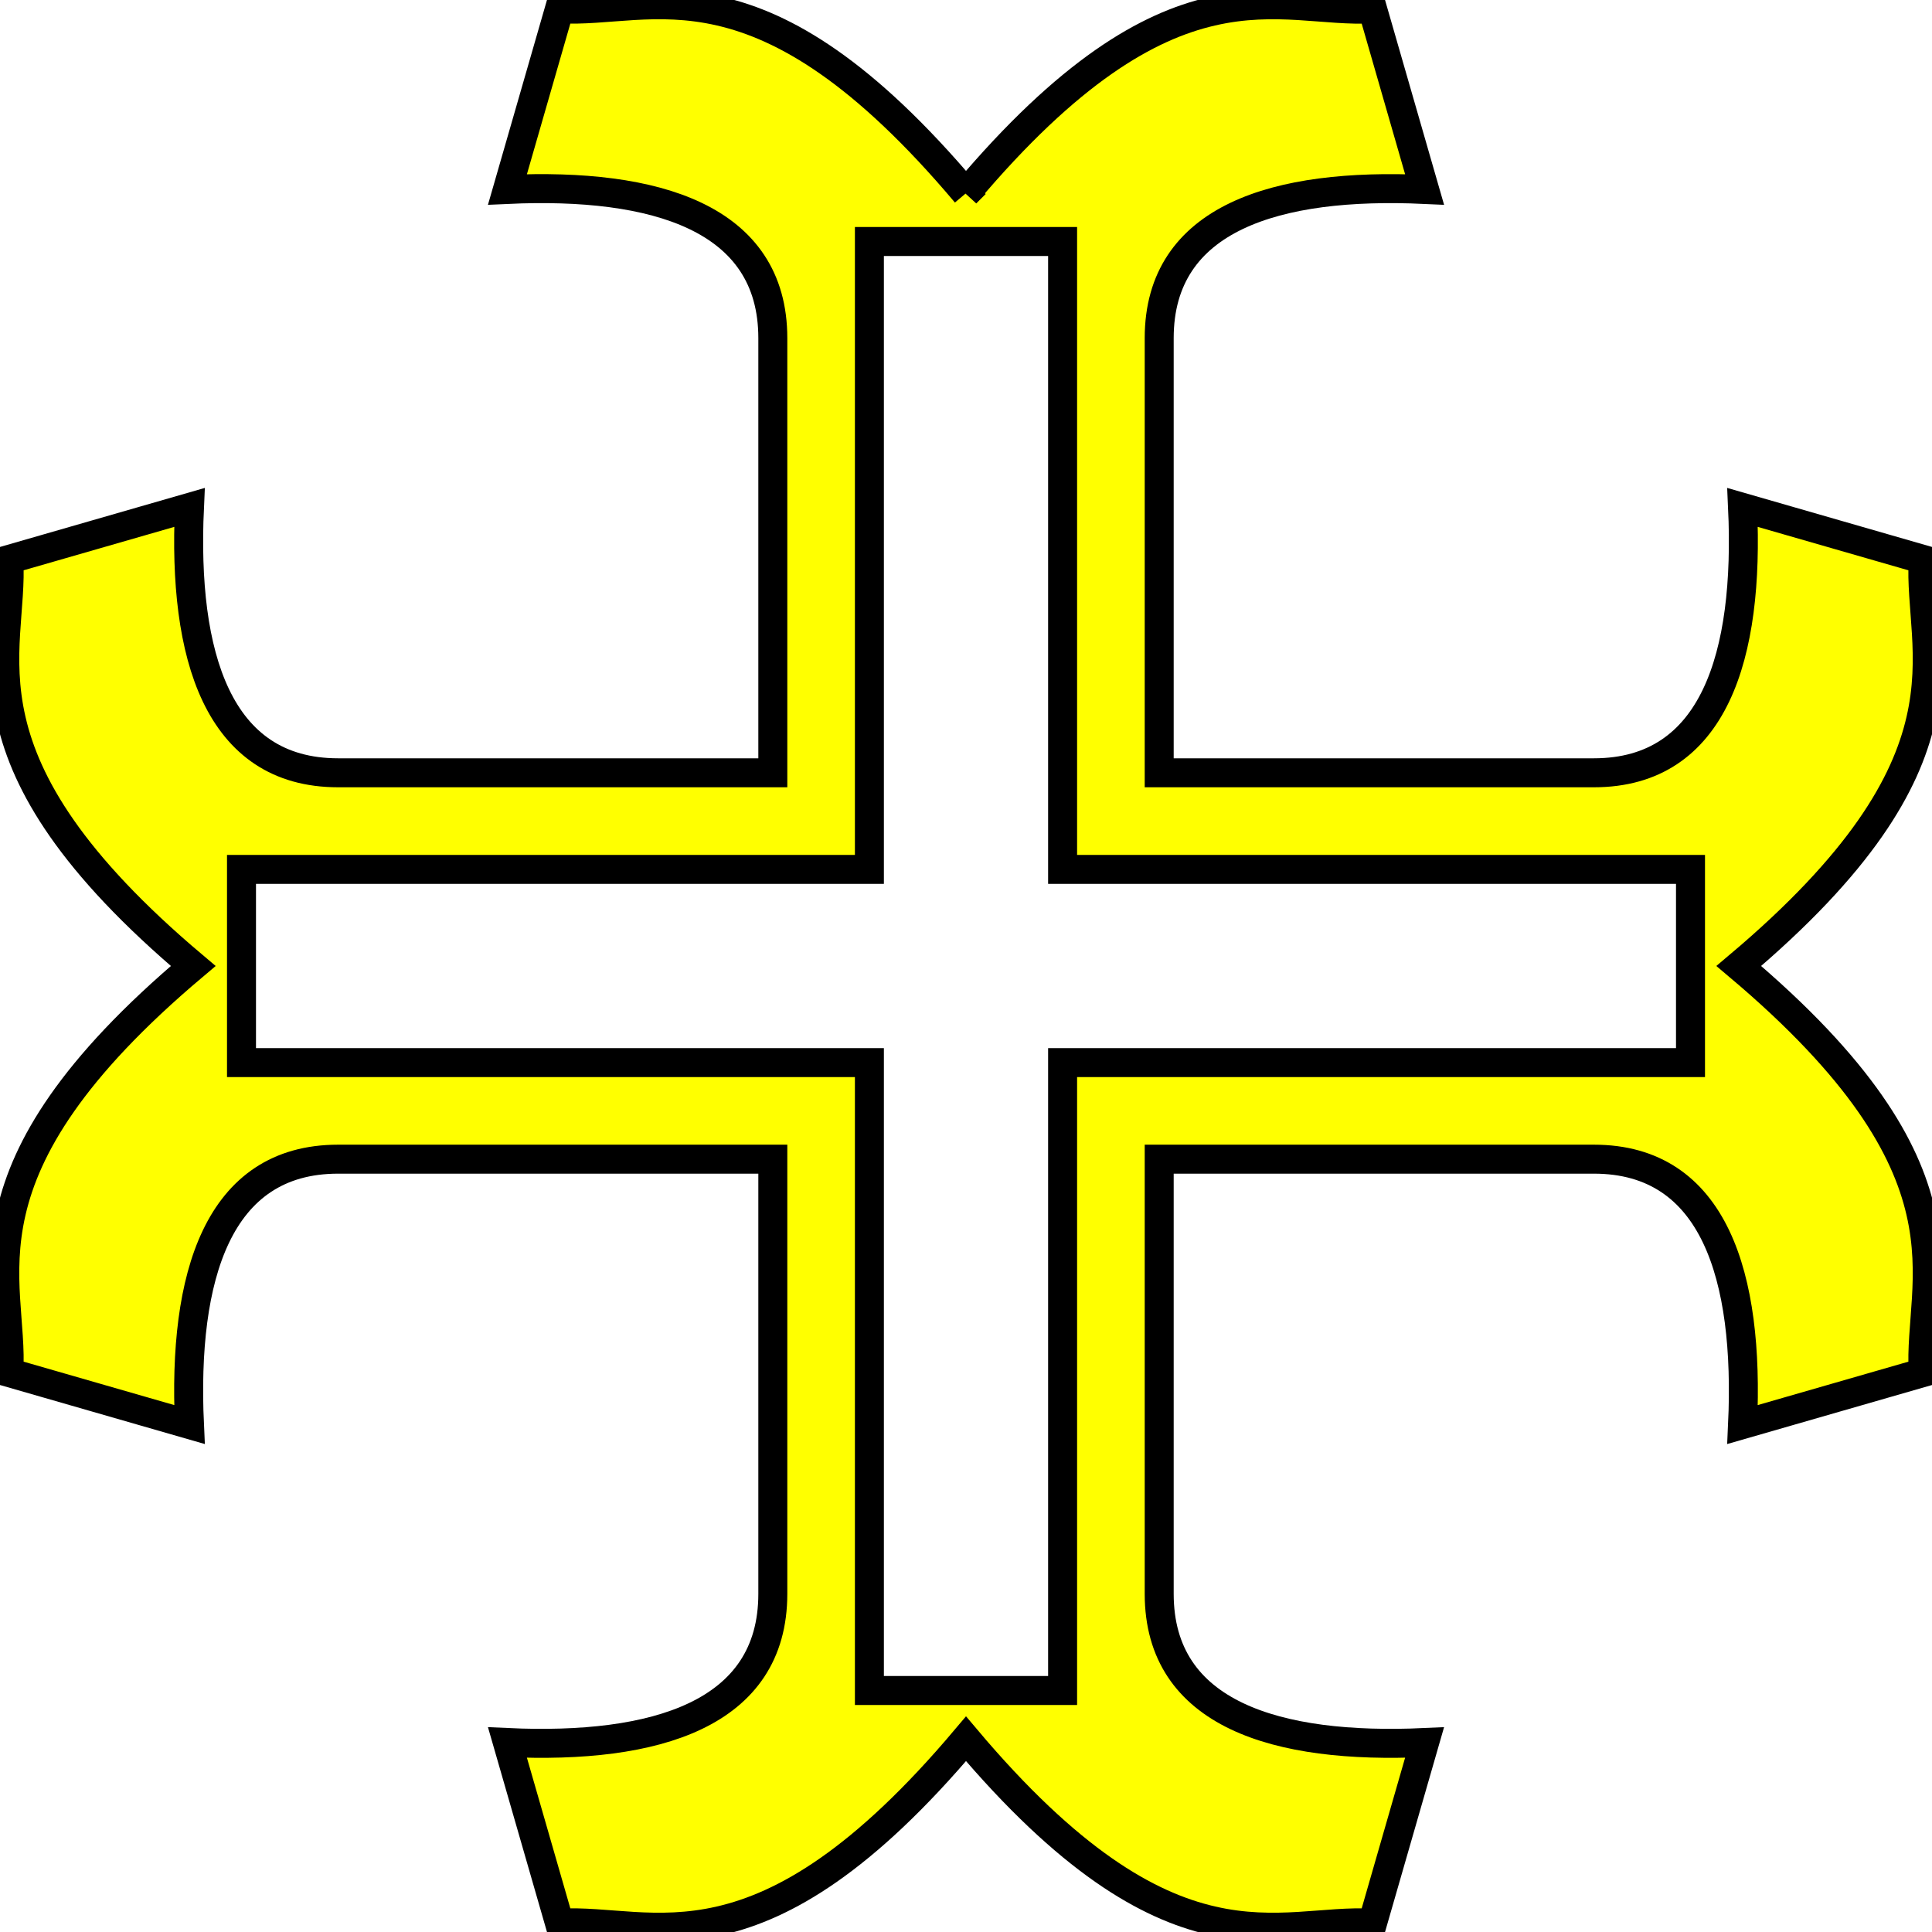
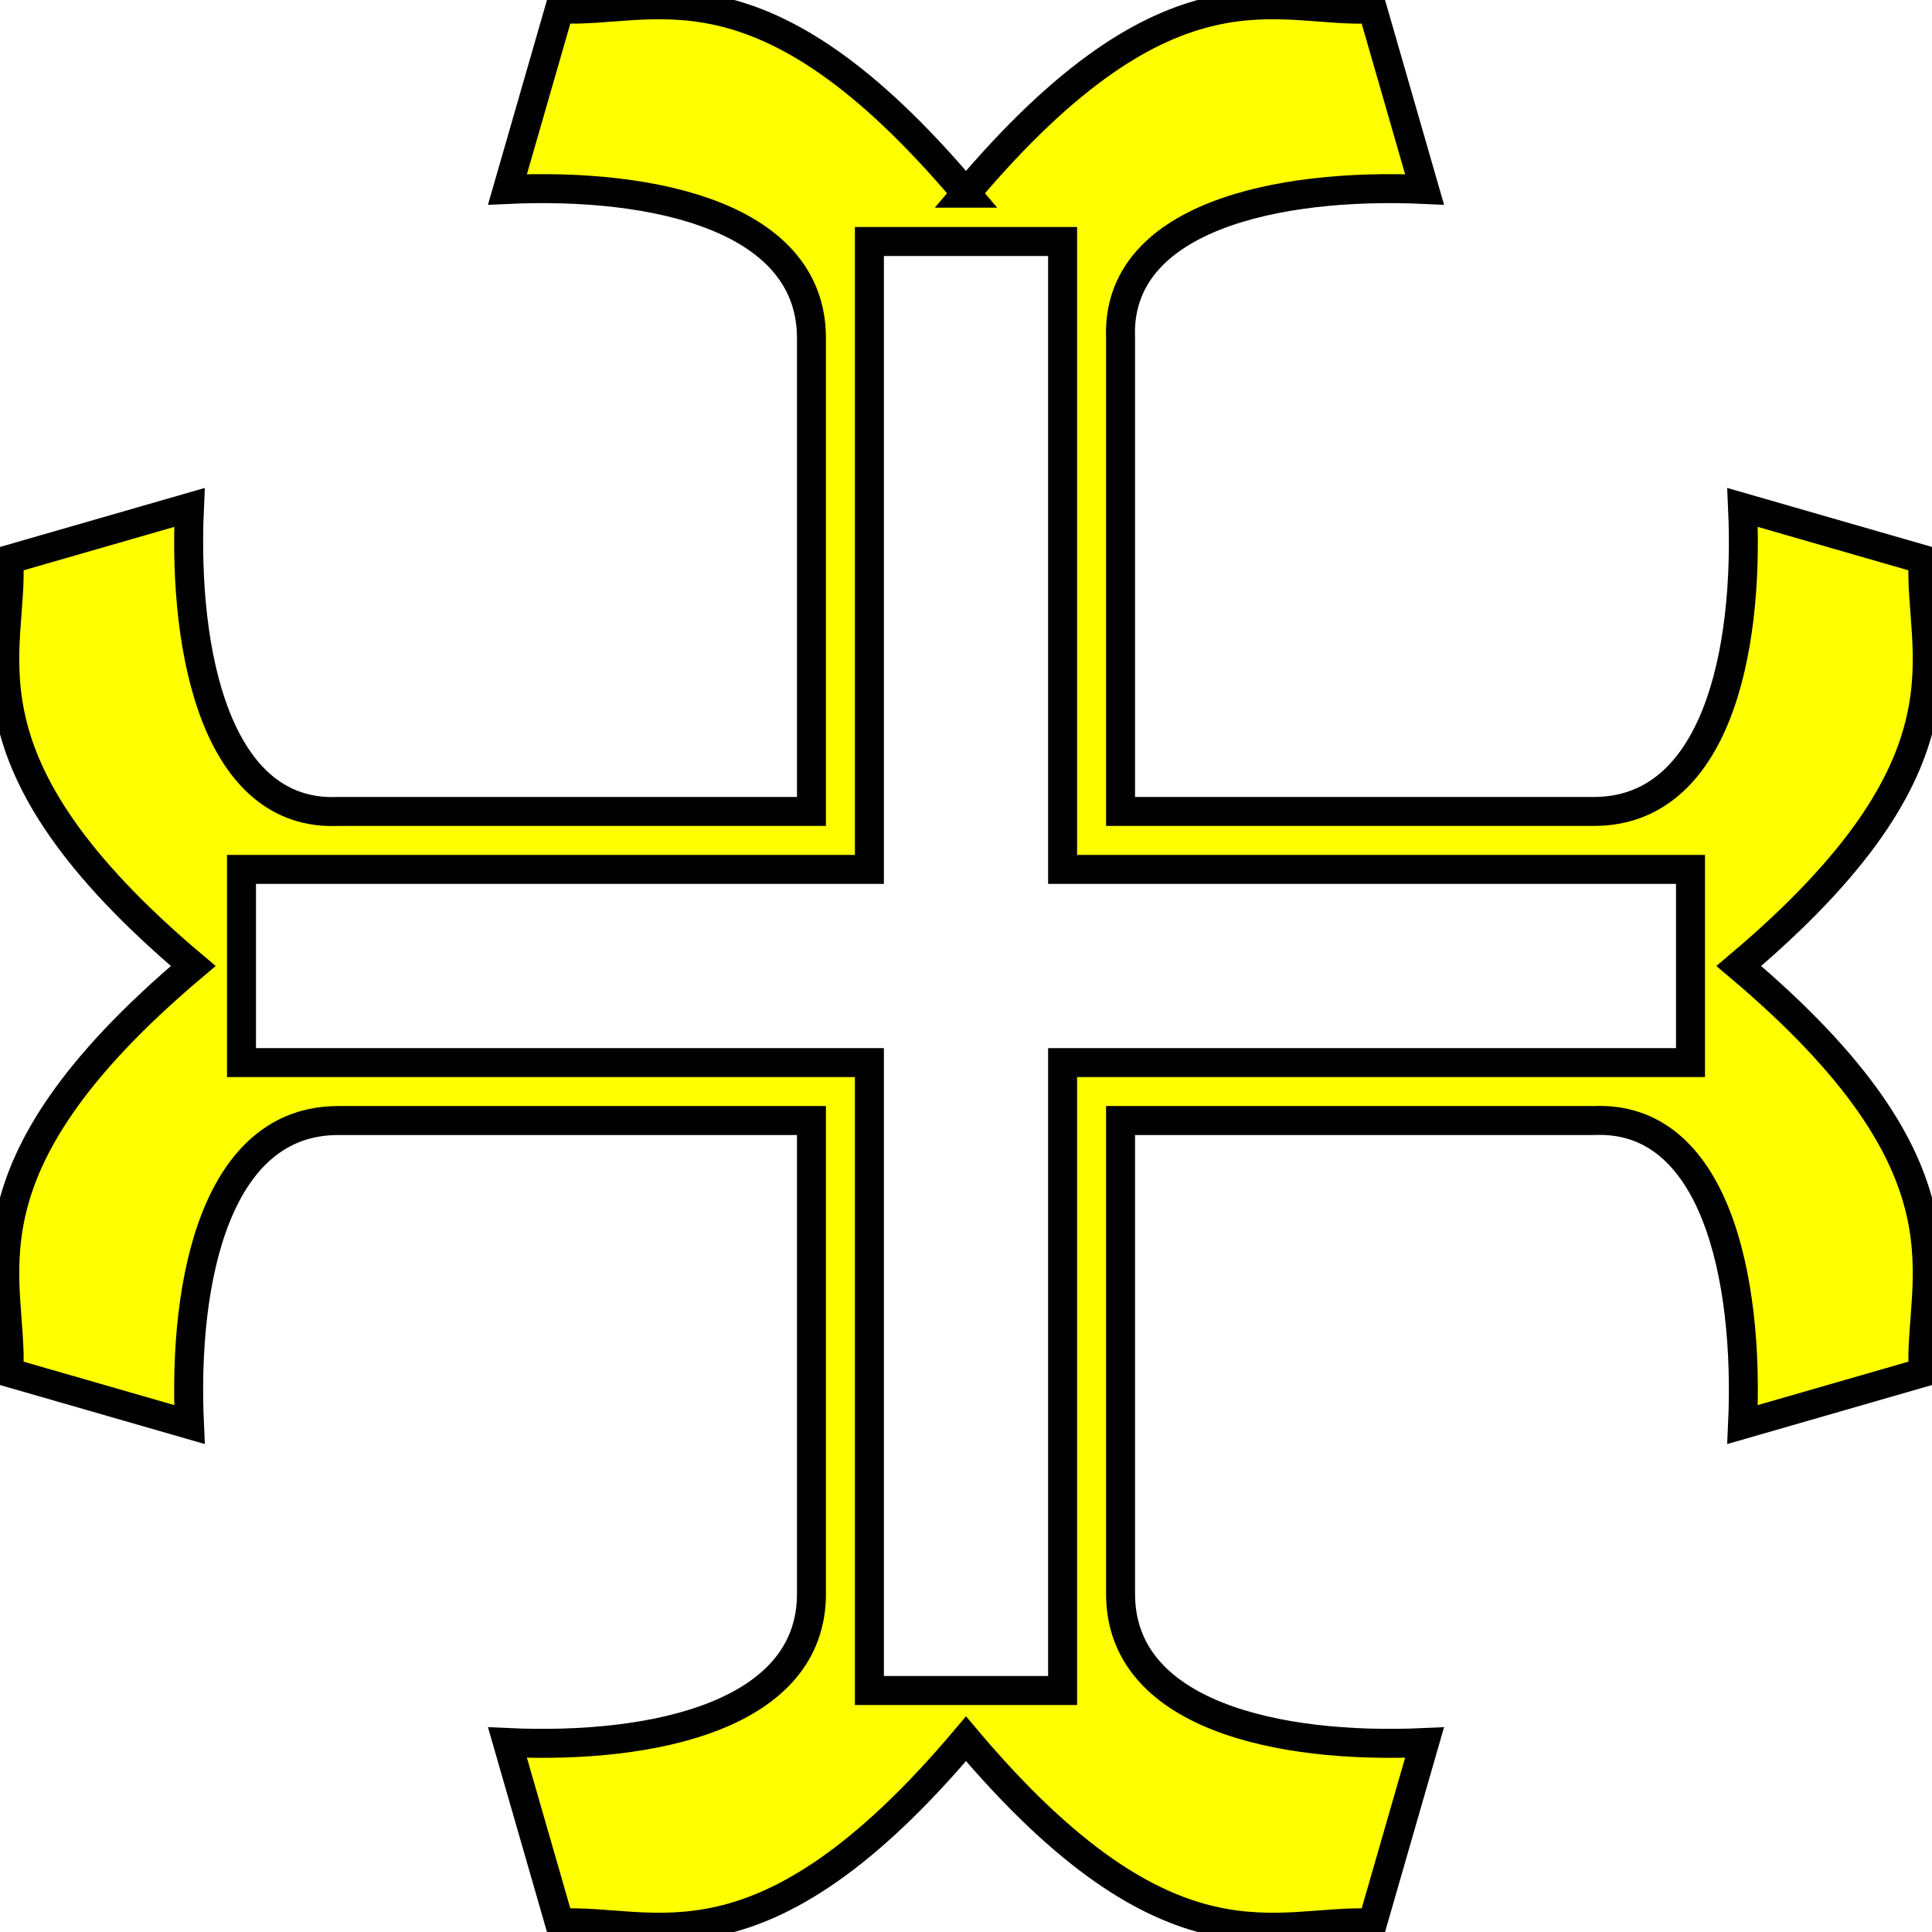
- <svg xmlns="http://www.w3.org/2000/svg" width="200" height="200" version="1.1">
-   <g style="fill:#ffff00;fill-opacity:1;fill-rule:evenodd;stroke:#000000;stroke-width:3;stroke-linecap:butt;stroke-linejoin:miter;stroke-miterlimit:4;stroke-opacity:1;stroke-dasharray:none" id="body">
-     <path d="m100,20c21.362,-25.331 32.471,-18.502 42.082,-19.086 l5.389,18.696 c-15.279,-0.7 -27.471,2.889 -27.471,15.389 l0,45 l45,0   c12.5,0 16.09,-12.19 15.39,-27.47   l18.7,5.389   c-0.59,9.61 6.24,20.72 -19.09,42.08    c25.33,21.36 18.5,32.47 19.09,42.08   l-18.7,5.389   c0.7,-15.28 -2.889,-27.47 -15.39,-27.47   l-45,0    l-0,45   c-0,12.5 12.19,16.09 27.47,15.39   l-5.389,18.7   c-9.61,-0.59 -20.72,6.24 -42.08,-19.09    c-21.36,25.33 -32.47,18.5 -42.08,19.09   l-5.389,-18.7   c15.28,0.7 27.47,-2.889 27.47,-15.39   l-0,-45    l-45,-0   c-12.5,-0 -16.09,12.19 -15.39,27.47   l-18.7,-5.389   c0.59,-9.61 -6.24,-20.72 19.09,-42.08    c-25.33,-21.36 -18.5,-32.47 -19.09,-42.08   l18.7,-5.389   c-0.7,15.28 2.889,27.47 15.39,27.47   l45,-0   l0,-45 c0,-12.5 -12.19,-16.09 -27.47,-15.39 l5.389,-18.7 c9.61,0.59 20.72,-6.24 42.08,19.09          z M100,25h-10v65h-65v10v10h65v65h10h10v-65h65v-10v-10h-65v-65h-10                                 z" />
+ <svg xmlns="http://www.w3.org/2000/svg" id="svg7" version="1.1" height="200" width="200">
+   <defs id="defs11" />
+   <g id="body" style="fill:#ffff00;fill-rule:evenodd;stroke:#000000;stroke-width:3">
+     <path id="path4" d="M 100,20 C 121.362,-5.331 132.471,1.498 142.082,0.914 L 147.471,19.611 C 132.192,18.91 115.49,22.51 116,35 v 49 h 49 c 12.5,0 16.09,-16.19 15.39,-31.47 l 18.7,5.389 c -0.59,9.61 6.24,20.72 -19.09,42.08 25.33,21.36 18.5,32.47 19.09,42.08 l -18.7,5.389 c 0.7,-15.28 -2.901,-32.025 -15.39,-31.47 h -49 v 49 c 0,12.5 16.19,16.09 31.47,15.39 l -5.389,18.7 c -9.61,-0.59 -20.72,6.24 -42.08,-19.09 -21.36,25.33 -32.47,18.5 -42.08,19.09 l -5.389,-18.7 c 15.28,0.7 31.47,-2.889 31.47,-15.39 v -49 h -49 c -12.5,0 -16.09,16.19 -15.39,31.47 l -18.7,-5.389 c 0.59,-9.61 -6.24,-20.72 19.09,-42.08 -25.33,-21.36 -18.5,-32.47 -19.09,-42.08 l 18.7,-5.389 C 18.912,67.81 22.513,84.555 35.002,84 h 49 V 35 c 0,-12.5 -16.19,-16.09 -31.47,-15.39 l 5.389,-18.7 c 9.61,0.59 20.72,-6.24 42.08,19.09 z m 0,5 H 90 V 90 H 25 v 10 10 h 65 v 65 h 10 10 v -65 h 65 V 100 90 H 110 V 25 Z" />
  </g>
</svg>
